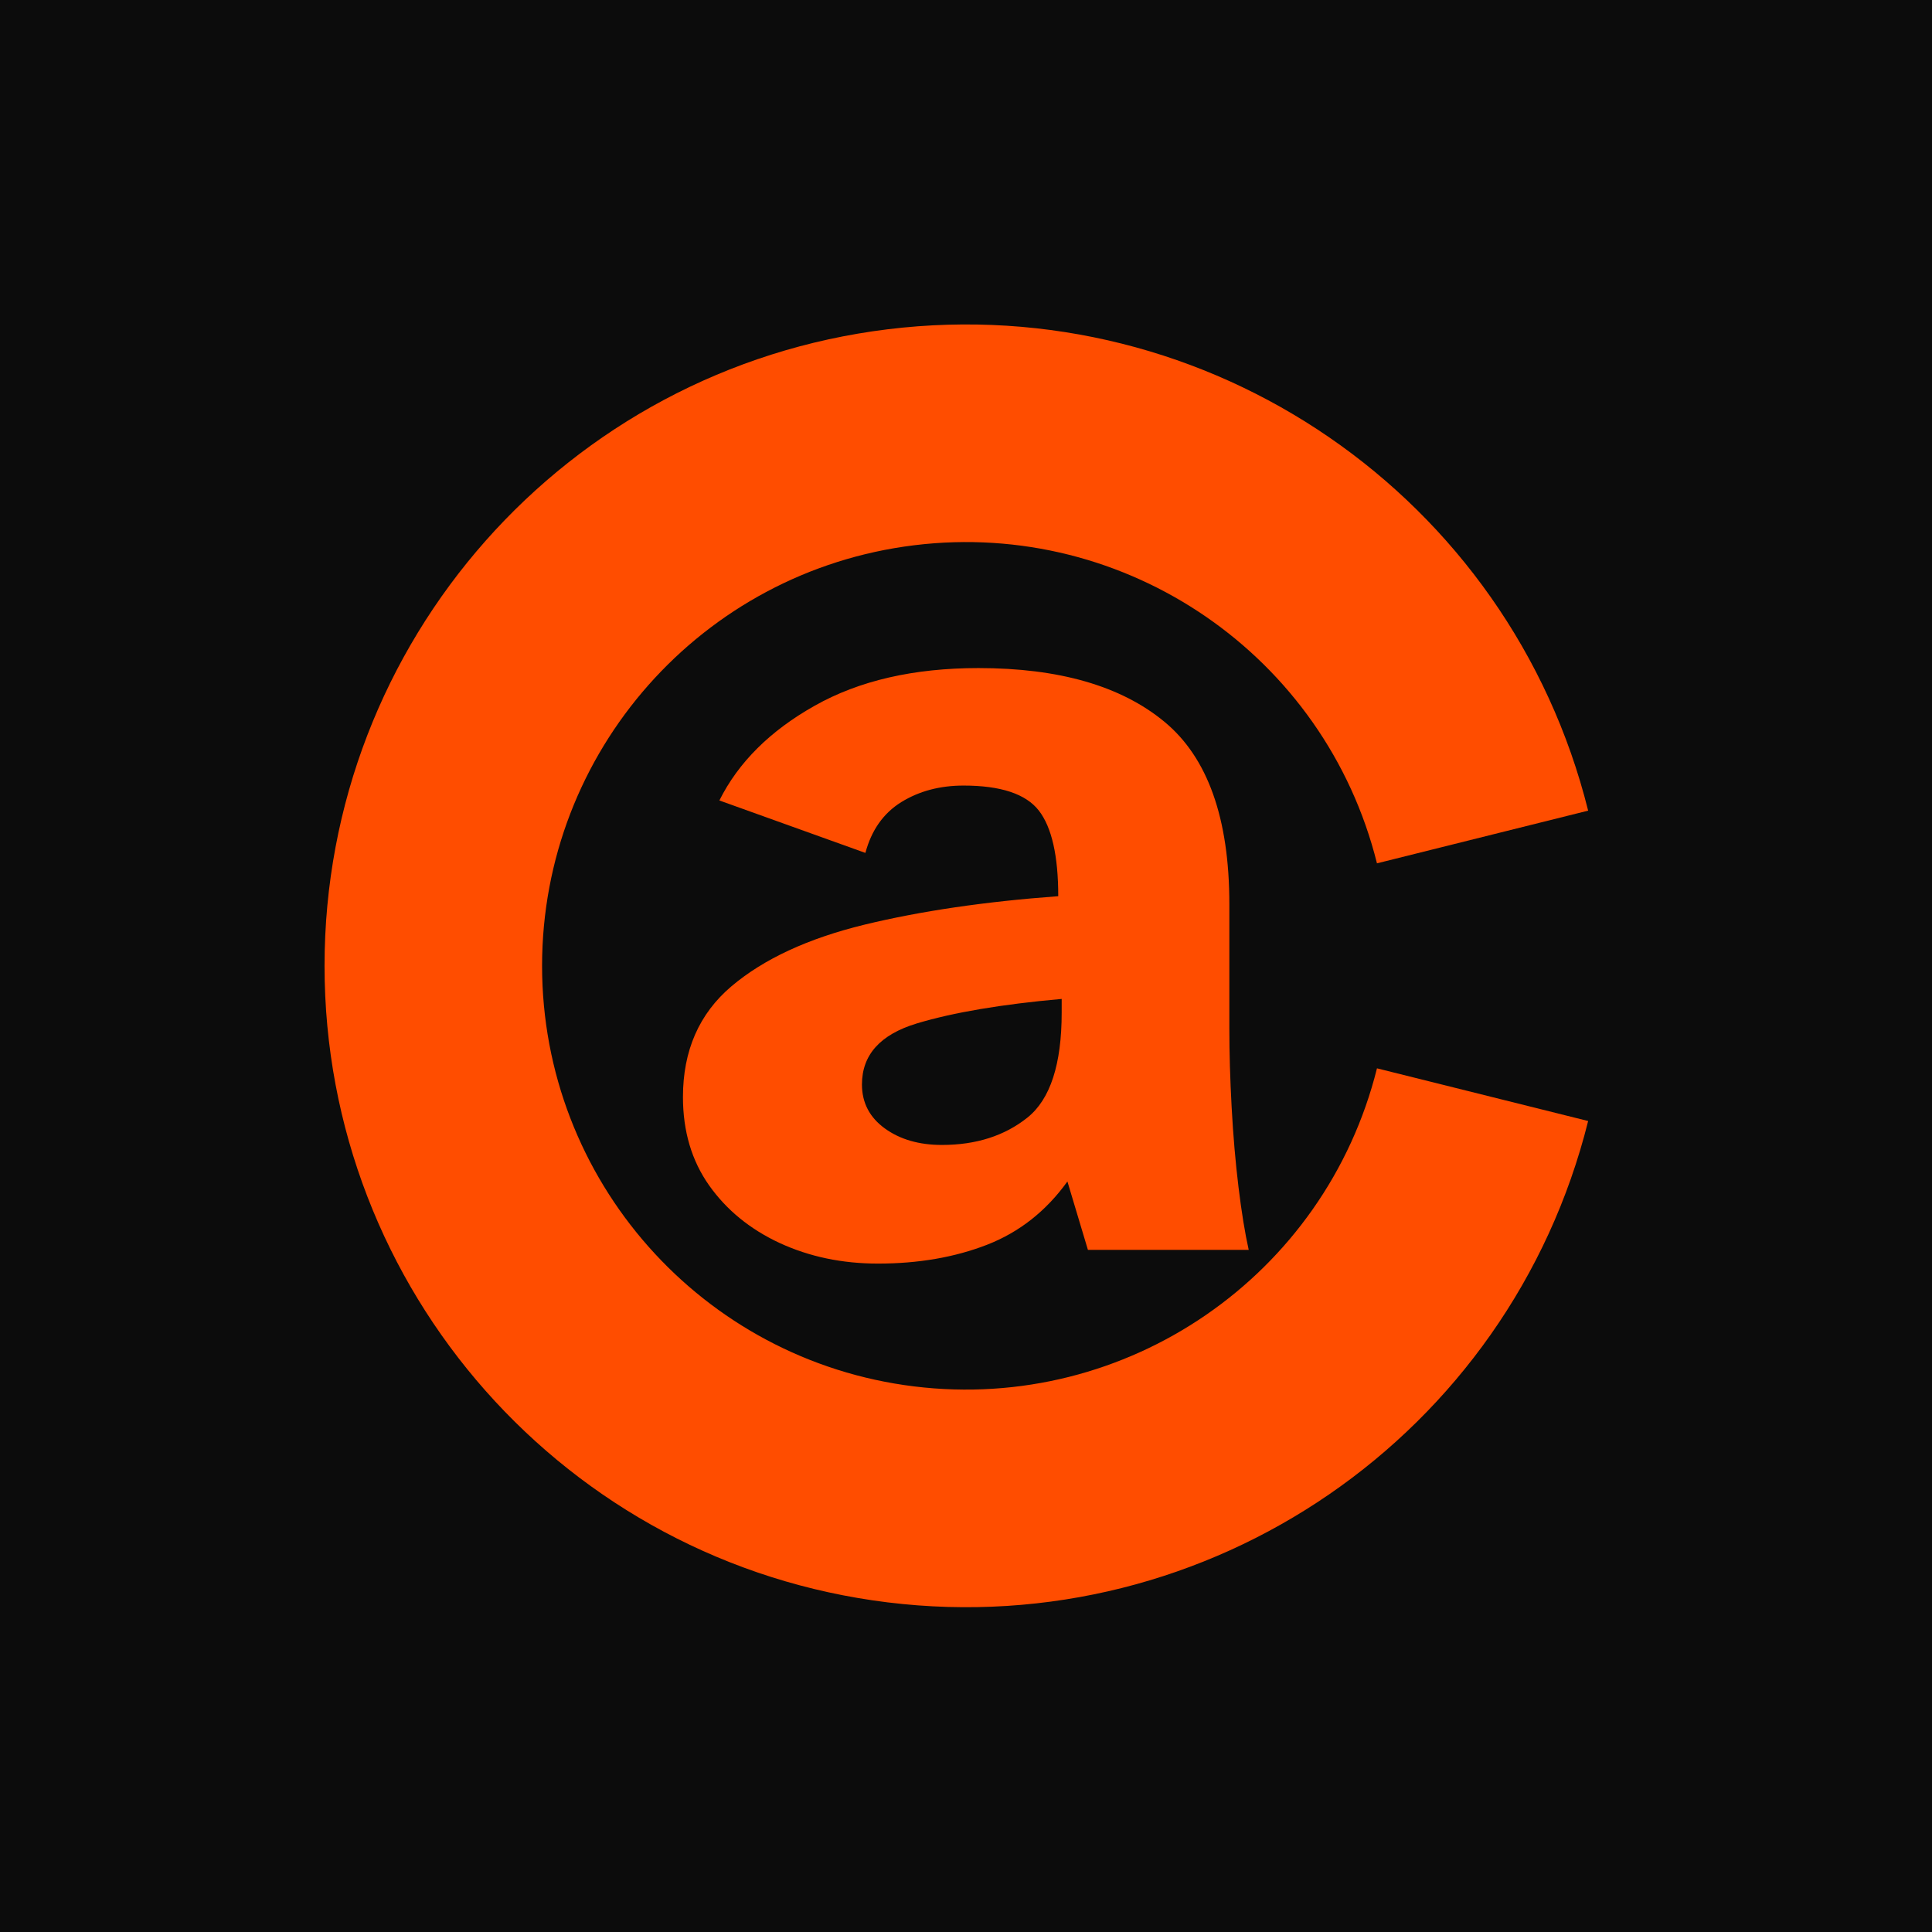
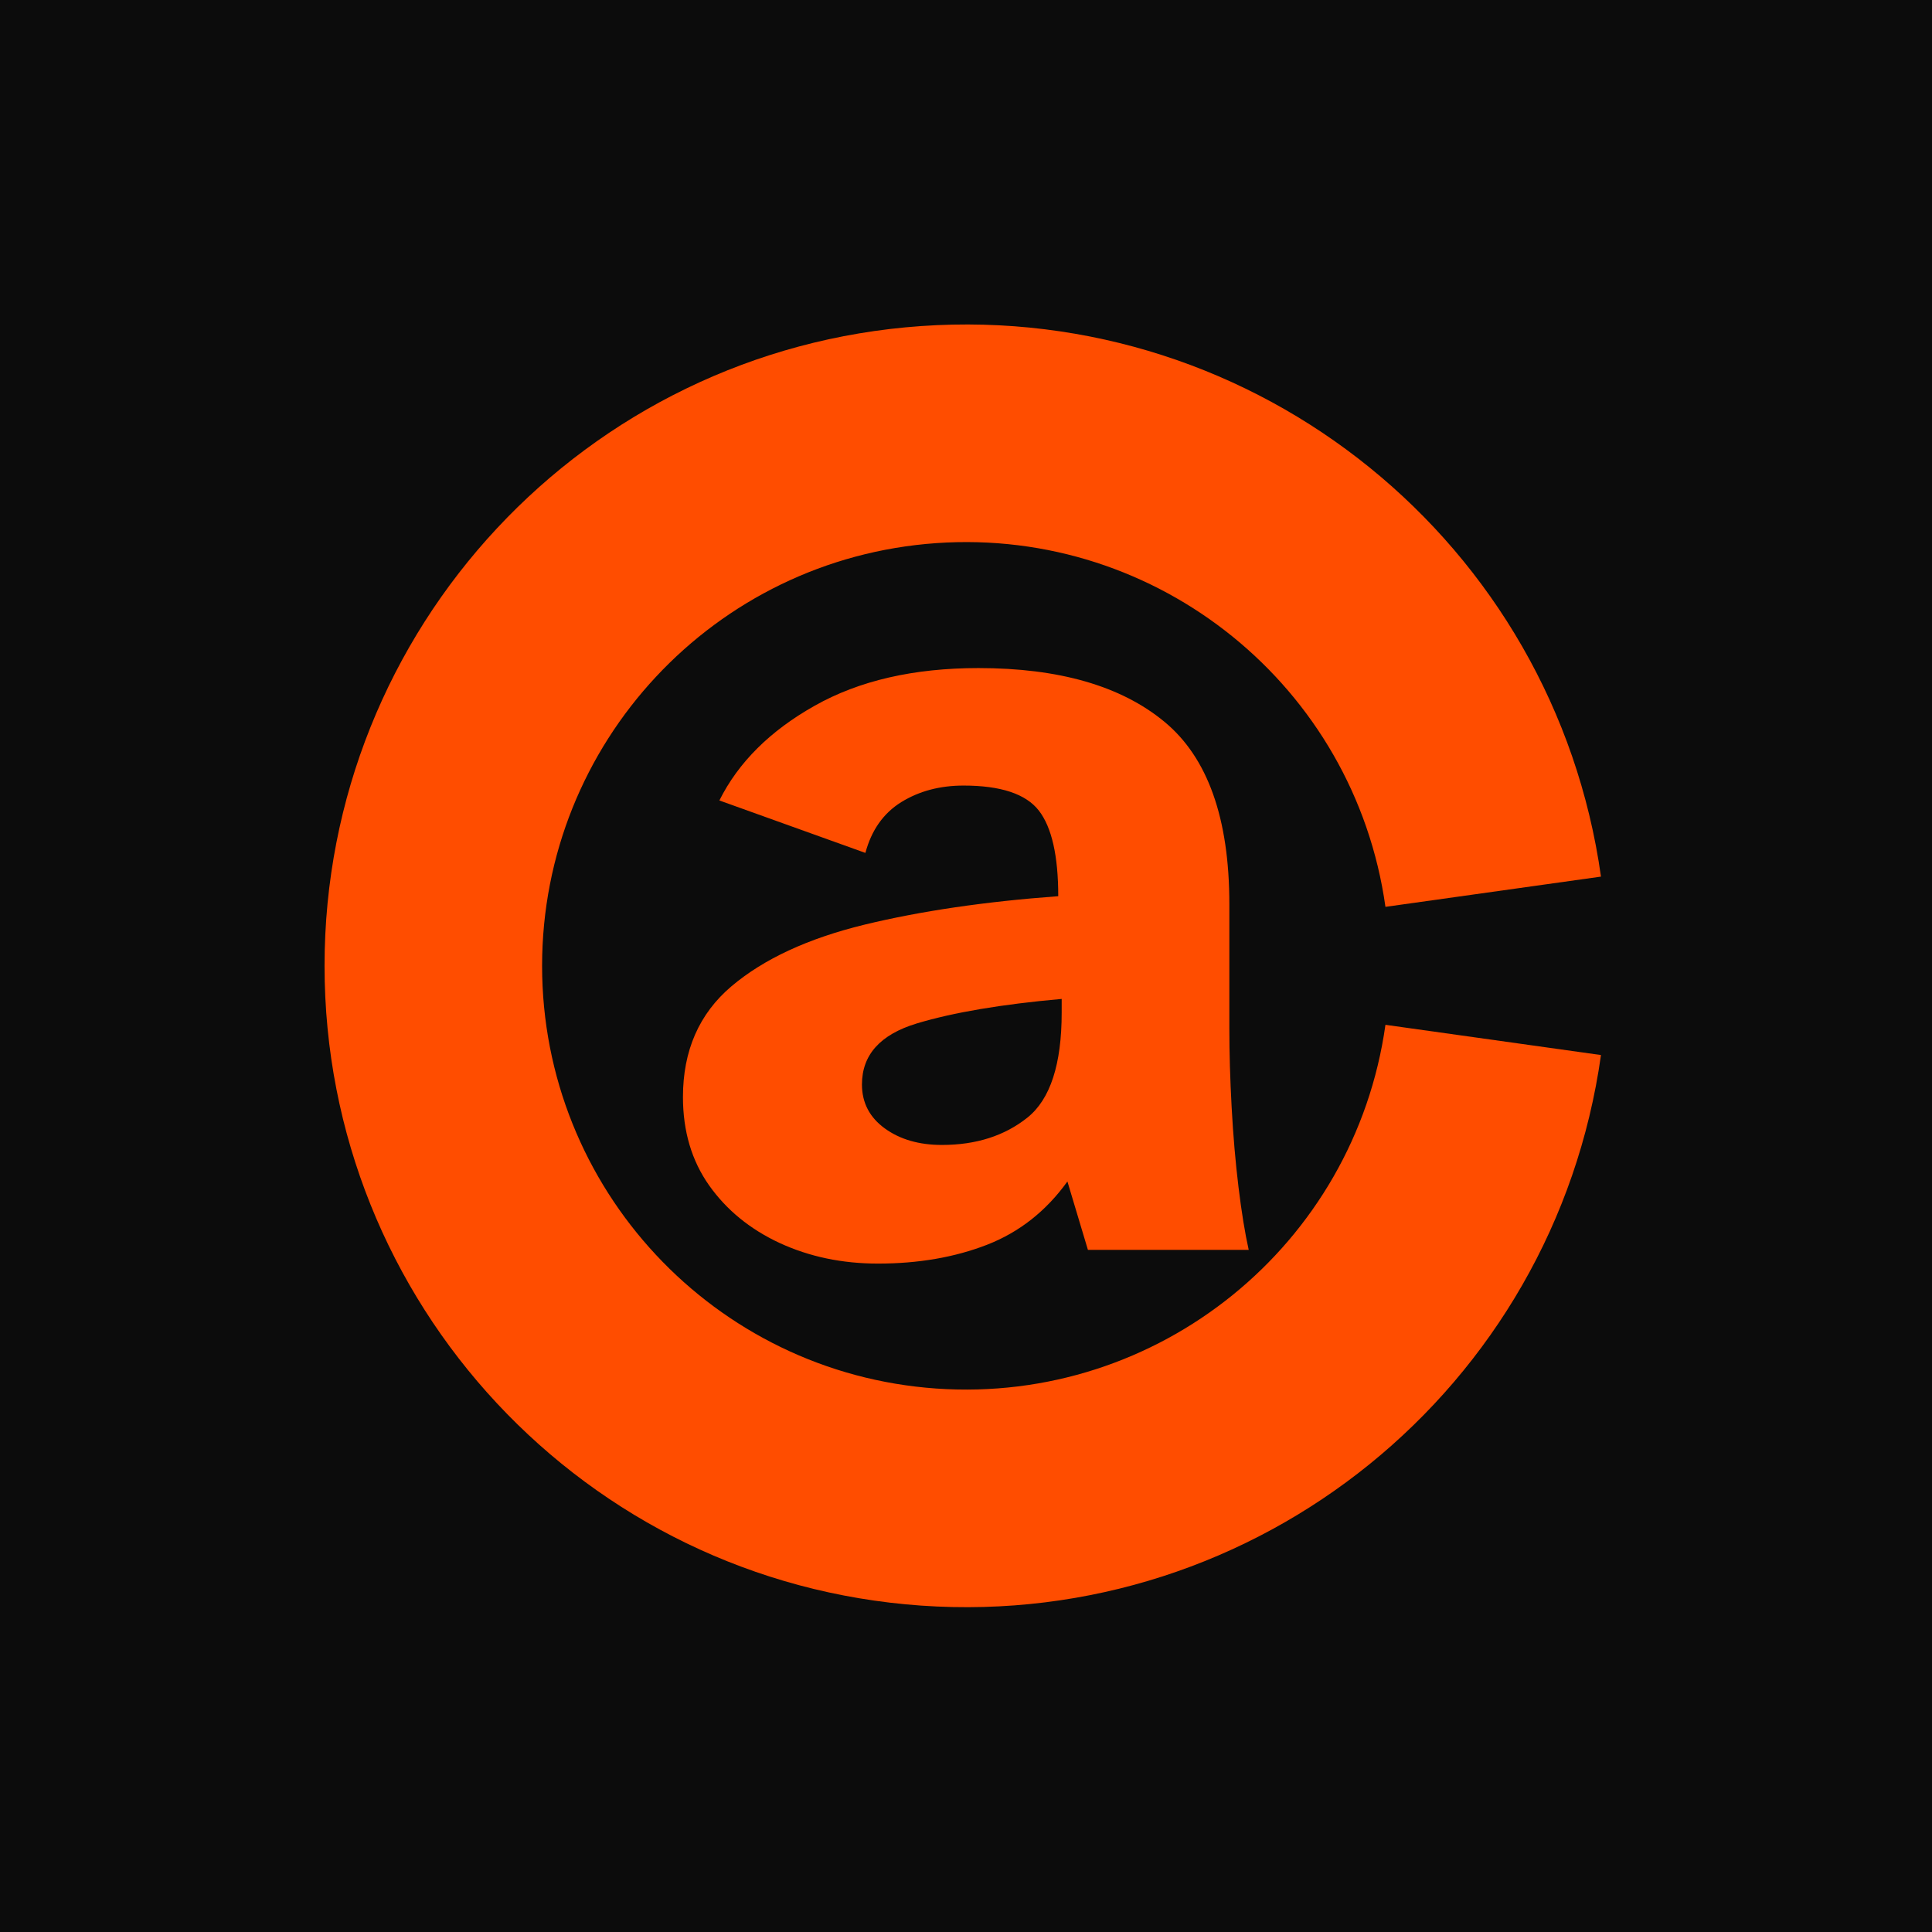
<svg xmlns="http://www.w3.org/2000/svg" viewBox="0 0 1024 1024" width="1024" height="1024" role="img" aria-label="agens">
  <rect width="1024" height="1024" fill="#0C0C0C" />
  <g transform="translate(123.43 123.43) scale(6.07)">
-     <path fill="#FF4D00" d="M118.34 77.55A56 56 0 1 1 118.34 50.45L99.9 55.05A37 37 0 1 0 99.9 72.95Z" />
+     <path fill="#FF4D00" d="M119.46 71.79A56 56 0 1 1 119.46 56.21L100.64 58.85A37 37 0 1 0 100.64 69.15Z" />
    <path fill="#FF4D00" d="M 56.33 90Q 51.65 90 47.76 88.21Q 43.88 86.41 41.59 83.18Q 39.3 79.94 39.3 75.46Q 39.3 69.38 43.53 65.79Q 47.76 62.21 55.13 60.41Q 62.51 58.62 72.07 57.92Q 72.07 52.64 70.38 50.45Q 68.68 48.26 63.8 48.26Q 60.71 48.26 58.37 49.7Q 56.03 51.15 55.23 54.14L 42.48 49.56Q 44.97 44.57 50.8 41.29Q 56.63 38 65.1 38Q 75.66 38 81.33 42.68Q 87.01 47.36 87.01 58.62L 87.01 69.48Q 87.01 72.67 87.21 76.35Q 87.41 80.04 87.81 83.33Q 88.21 86.61 88.7 88.8L 74.66 88.8L 72.87 82.83Q 70.08 86.71 65.84 88.36Q 61.61 90 56.33 90ZM 61.91 79.64Q 66.39 79.64 69.38 77.25Q 72.37 74.86 72.37 68.08L 72.37 66.89Q 64.5 67.59 59.72 69.03Q 54.93 70.48 54.93 74.36Q 54.93 76.75 56.93 78.2Q 58.92 79.64 61.91 79.64Z" />
  </g>
</svg>
